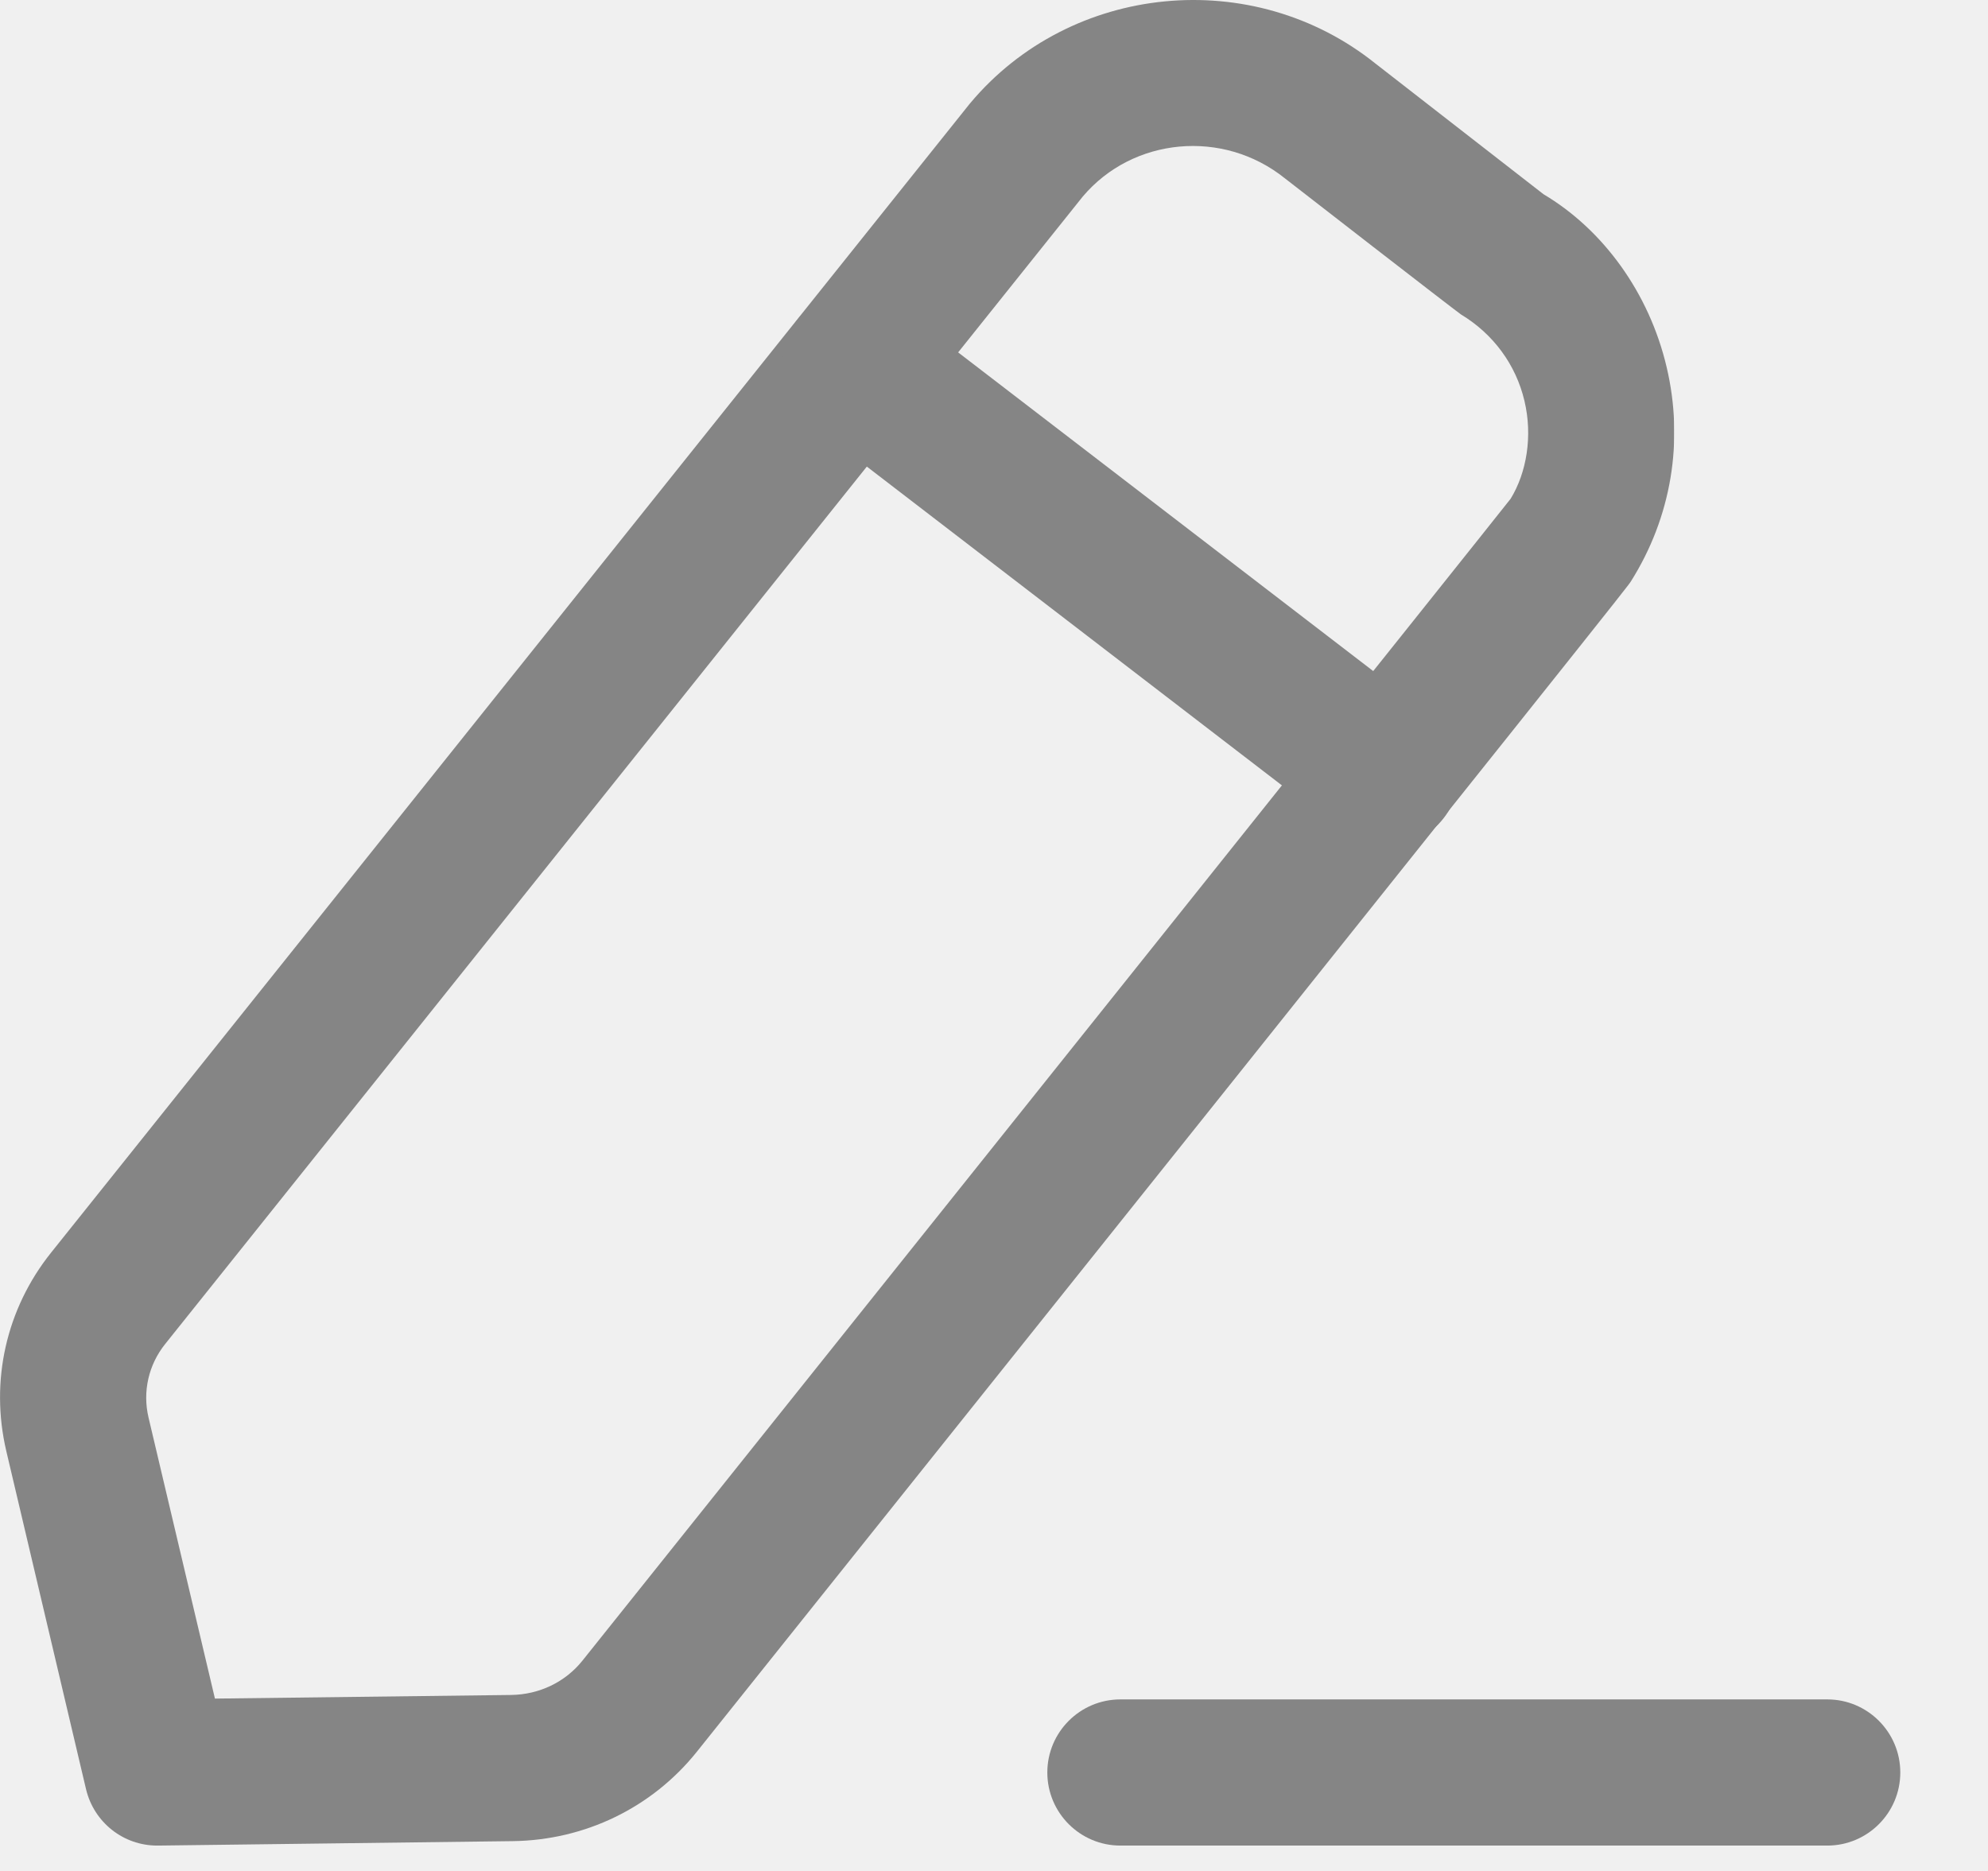
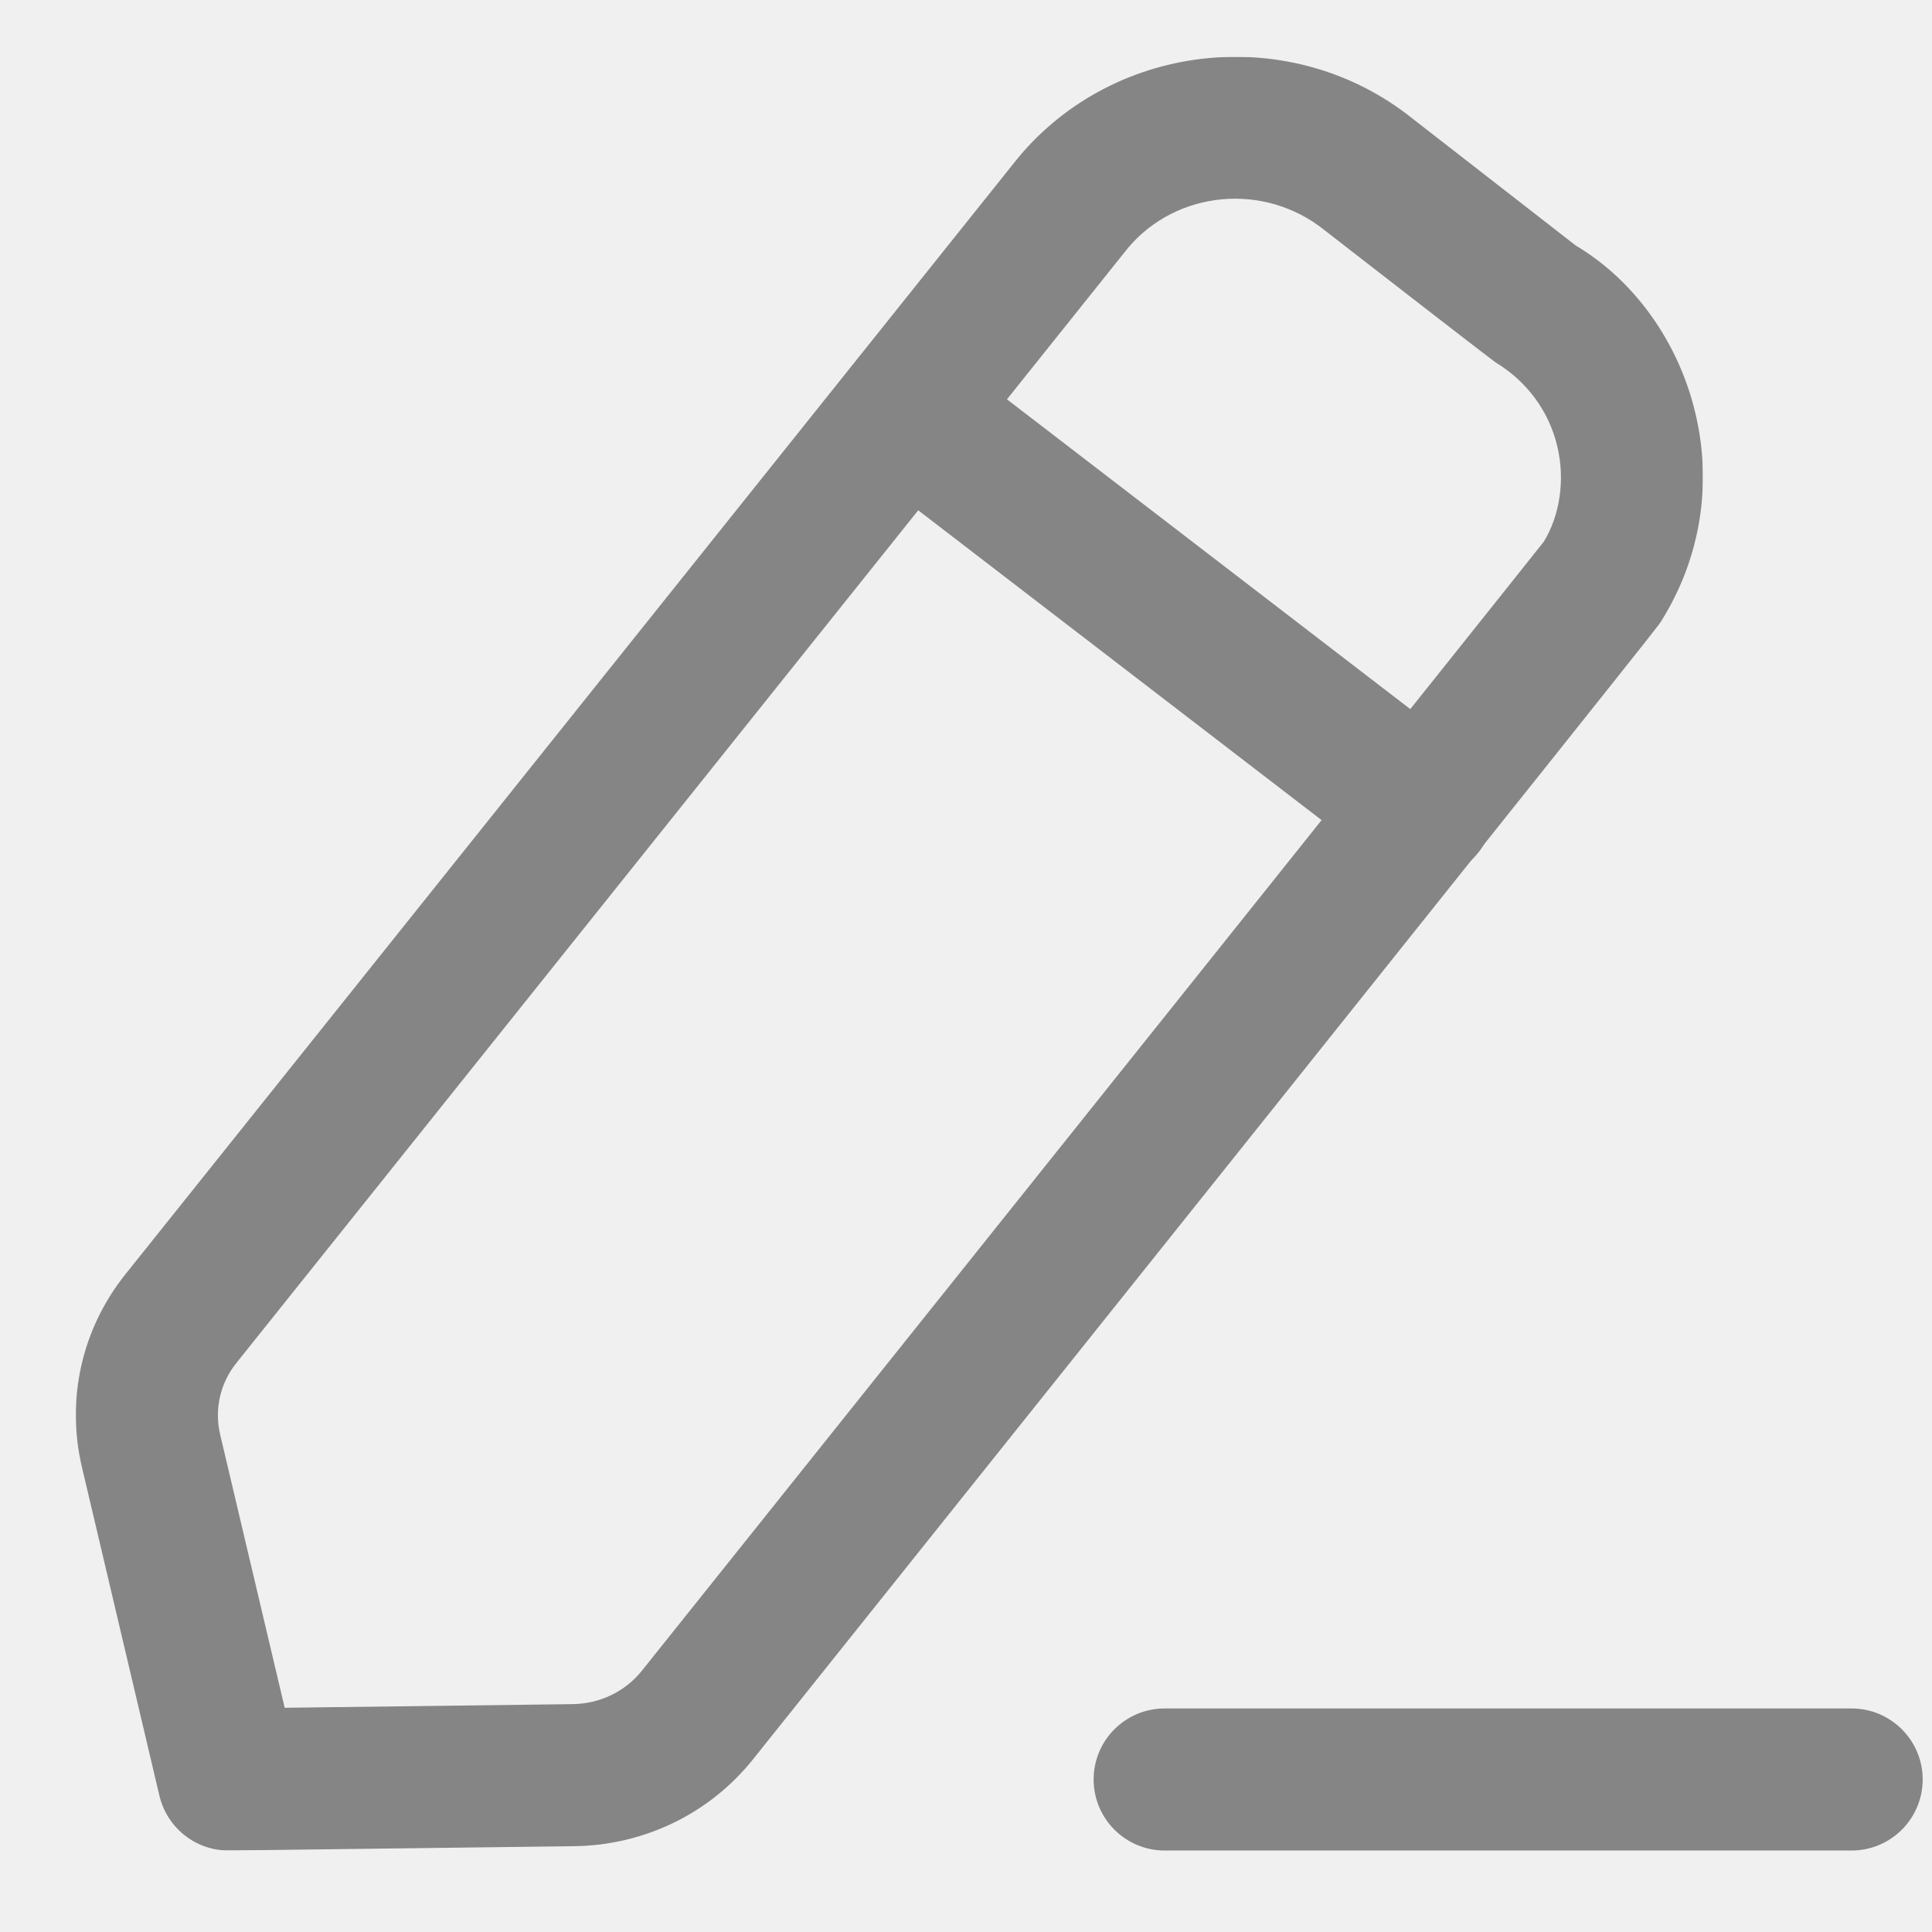
- <svg xmlns="http://www.w3.org/2000/svg" width="17" height="16" viewBox="0 0 17 16" fill="none">
-   <path fill-rule="evenodd" clip-rule="evenodd" d="M15.626 15.783H9.581C9.236 15.783 8.956 15.503 8.956 15.158C8.956 14.813 9.236 14.533 9.581 14.533H15.626C15.97 14.533 16.25 14.813 16.25 15.158C16.25 15.503 15.97 15.783 15.626 15.783" fill="#858585" />
-   <mask id="mask0_919_17021" style="mask-type:luminance" maskUnits="userSpaceOnUse" x="0" y="0" width="15" height="16">
-     <path fill-rule="evenodd" clip-rule="evenodd" d="M0 0H14.317V15.783H0V0Z" fill="white" />
+ <svg xmlns="http://www.w3.org/2000/svg" width="17" height="17" viewBox="0 0 17 17" fill="none">
+   <path fill-rule="evenodd" clip-rule="evenodd" d="M16.293 16.283H10.248C9.903 16.283 9.623 16.003 9.623 15.658C9.623 15.313 9.903 15.033 10.248 15.033H16.293C16.637 15.033 16.918 15.313 16.918 15.658C16.918 16.003 16.637 16.283 16.293 16.283" fill="#858585" />
+   <mask id="mask0_923_17039" style="mask-type:luminance" maskUnits="userSpaceOnUse" x="0" y="0" width="15" height="17">
+     <path fill-rule="evenodd" clip-rule="evenodd" d="M0.667 0.5H14.984V16.283H0.667V0.5Z" fill="white" />
  </mask>
-   <g mask="url(#mask0_919_17021)">
-     <path fill-rule="evenodd" clip-rule="evenodd" d="M9.259 1.681L1.413 11.493C1.27 11.671 1.218 11.901 1.27 12.122L1.838 14.526L4.37 14.495C4.611 14.492 4.834 14.385 4.981 14.201C7.662 10.847 12.773 4.452 12.918 4.265C13.054 4.043 13.108 3.73 13.036 3.428C12.963 3.119 12.77 2.856 12.493 2.689C12.434 2.648 11.029 1.558 10.986 1.524C10.458 1.101 9.687 1.174 9.259 1.681V1.681ZM1.344 15.783C1.055 15.783 0.804 15.585 0.736 15.302L0.054 12.41C-0.087 11.81 0.053 11.192 0.437 10.712L8.287 0.894C8.29 0.891 8.293 0.886 8.296 0.883C9.157 -0.146 10.714 -0.298 11.764 0.545C11.805 0.577 13.199 1.661 13.199 1.661C13.706 1.962 14.102 2.501 14.252 3.14C14.401 3.771 14.293 4.423 13.945 4.974C13.919 5.015 13.897 5.05 5.957 14.983C5.574 15.46 5.001 15.737 4.385 15.745L1.353 15.783H1.344Z" fill="#858585" />
+   <g mask="url(#mask0_923_17039)">
+     <path fill-rule="evenodd" clip-rule="evenodd" d="M9.926 2.181L2.08 11.993C1.937 12.171 1.885 12.402 1.937 12.622L2.505 15.027L5.037 14.995C5.278 14.992 5.501 14.885 5.648 14.701C8.329 11.347 13.44 4.952 13.585 4.765C13.721 4.543 13.775 4.23 13.703 3.928C13.63 3.619 13.437 3.357 13.16 3.189C13.101 3.148 11.696 2.058 11.653 2.024C11.125 1.601 10.354 1.674 9.926 2.181V2.181ZM2.011 16.283C1.722 16.283 1.471 16.085 1.403 15.802L0.721 12.91C0.58 12.311 0.72 11.692 1.104 11.212L8.954 1.394C8.957 1.391 8.96 1.387 8.963 1.383C9.824 0.354 11.381 0.202 12.431 1.045C12.472 1.077 13.866 2.161 13.866 2.161C14.373 2.462 14.769 3.002 14.919 3.64C15.068 4.271 14.96 4.923 14.612 5.474C14.586 5.515 14.564 5.55 6.624 15.483C6.241 15.96 5.668 16.237 5.052 16.245L2.02 16.283H2.011Z" fill="#858585" />
  </g>
-   <path fill-rule="evenodd" clip-rule="evenodd" d="M11.853 7.237C11.719 7.237 11.586 7.195 11.472 7.108L6.928 3.618C6.655 3.408 6.603 3.016 6.813 2.741C7.024 2.468 7.416 2.417 7.69 2.627L12.234 6.116C12.508 6.326 12.559 6.719 12.348 6.993C12.226 7.153 12.04 7.237 11.853 7.237" fill="#858585" />
+   <path fill-rule="evenodd" clip-rule="evenodd" d="M12.52 7.737C12.386 7.737 12.253 7.695 12.139 7.608L7.595 4.118C7.322 3.908 7.27 3.517 7.48 3.241C7.691 2.968 8.083 2.917 8.357 3.127L12.901 6.617C13.175 6.827 13.226 7.219 13.015 7.493C12.893 7.653 12.707 7.737 12.52 7.737Z" fill="#858585" />
</svg>
